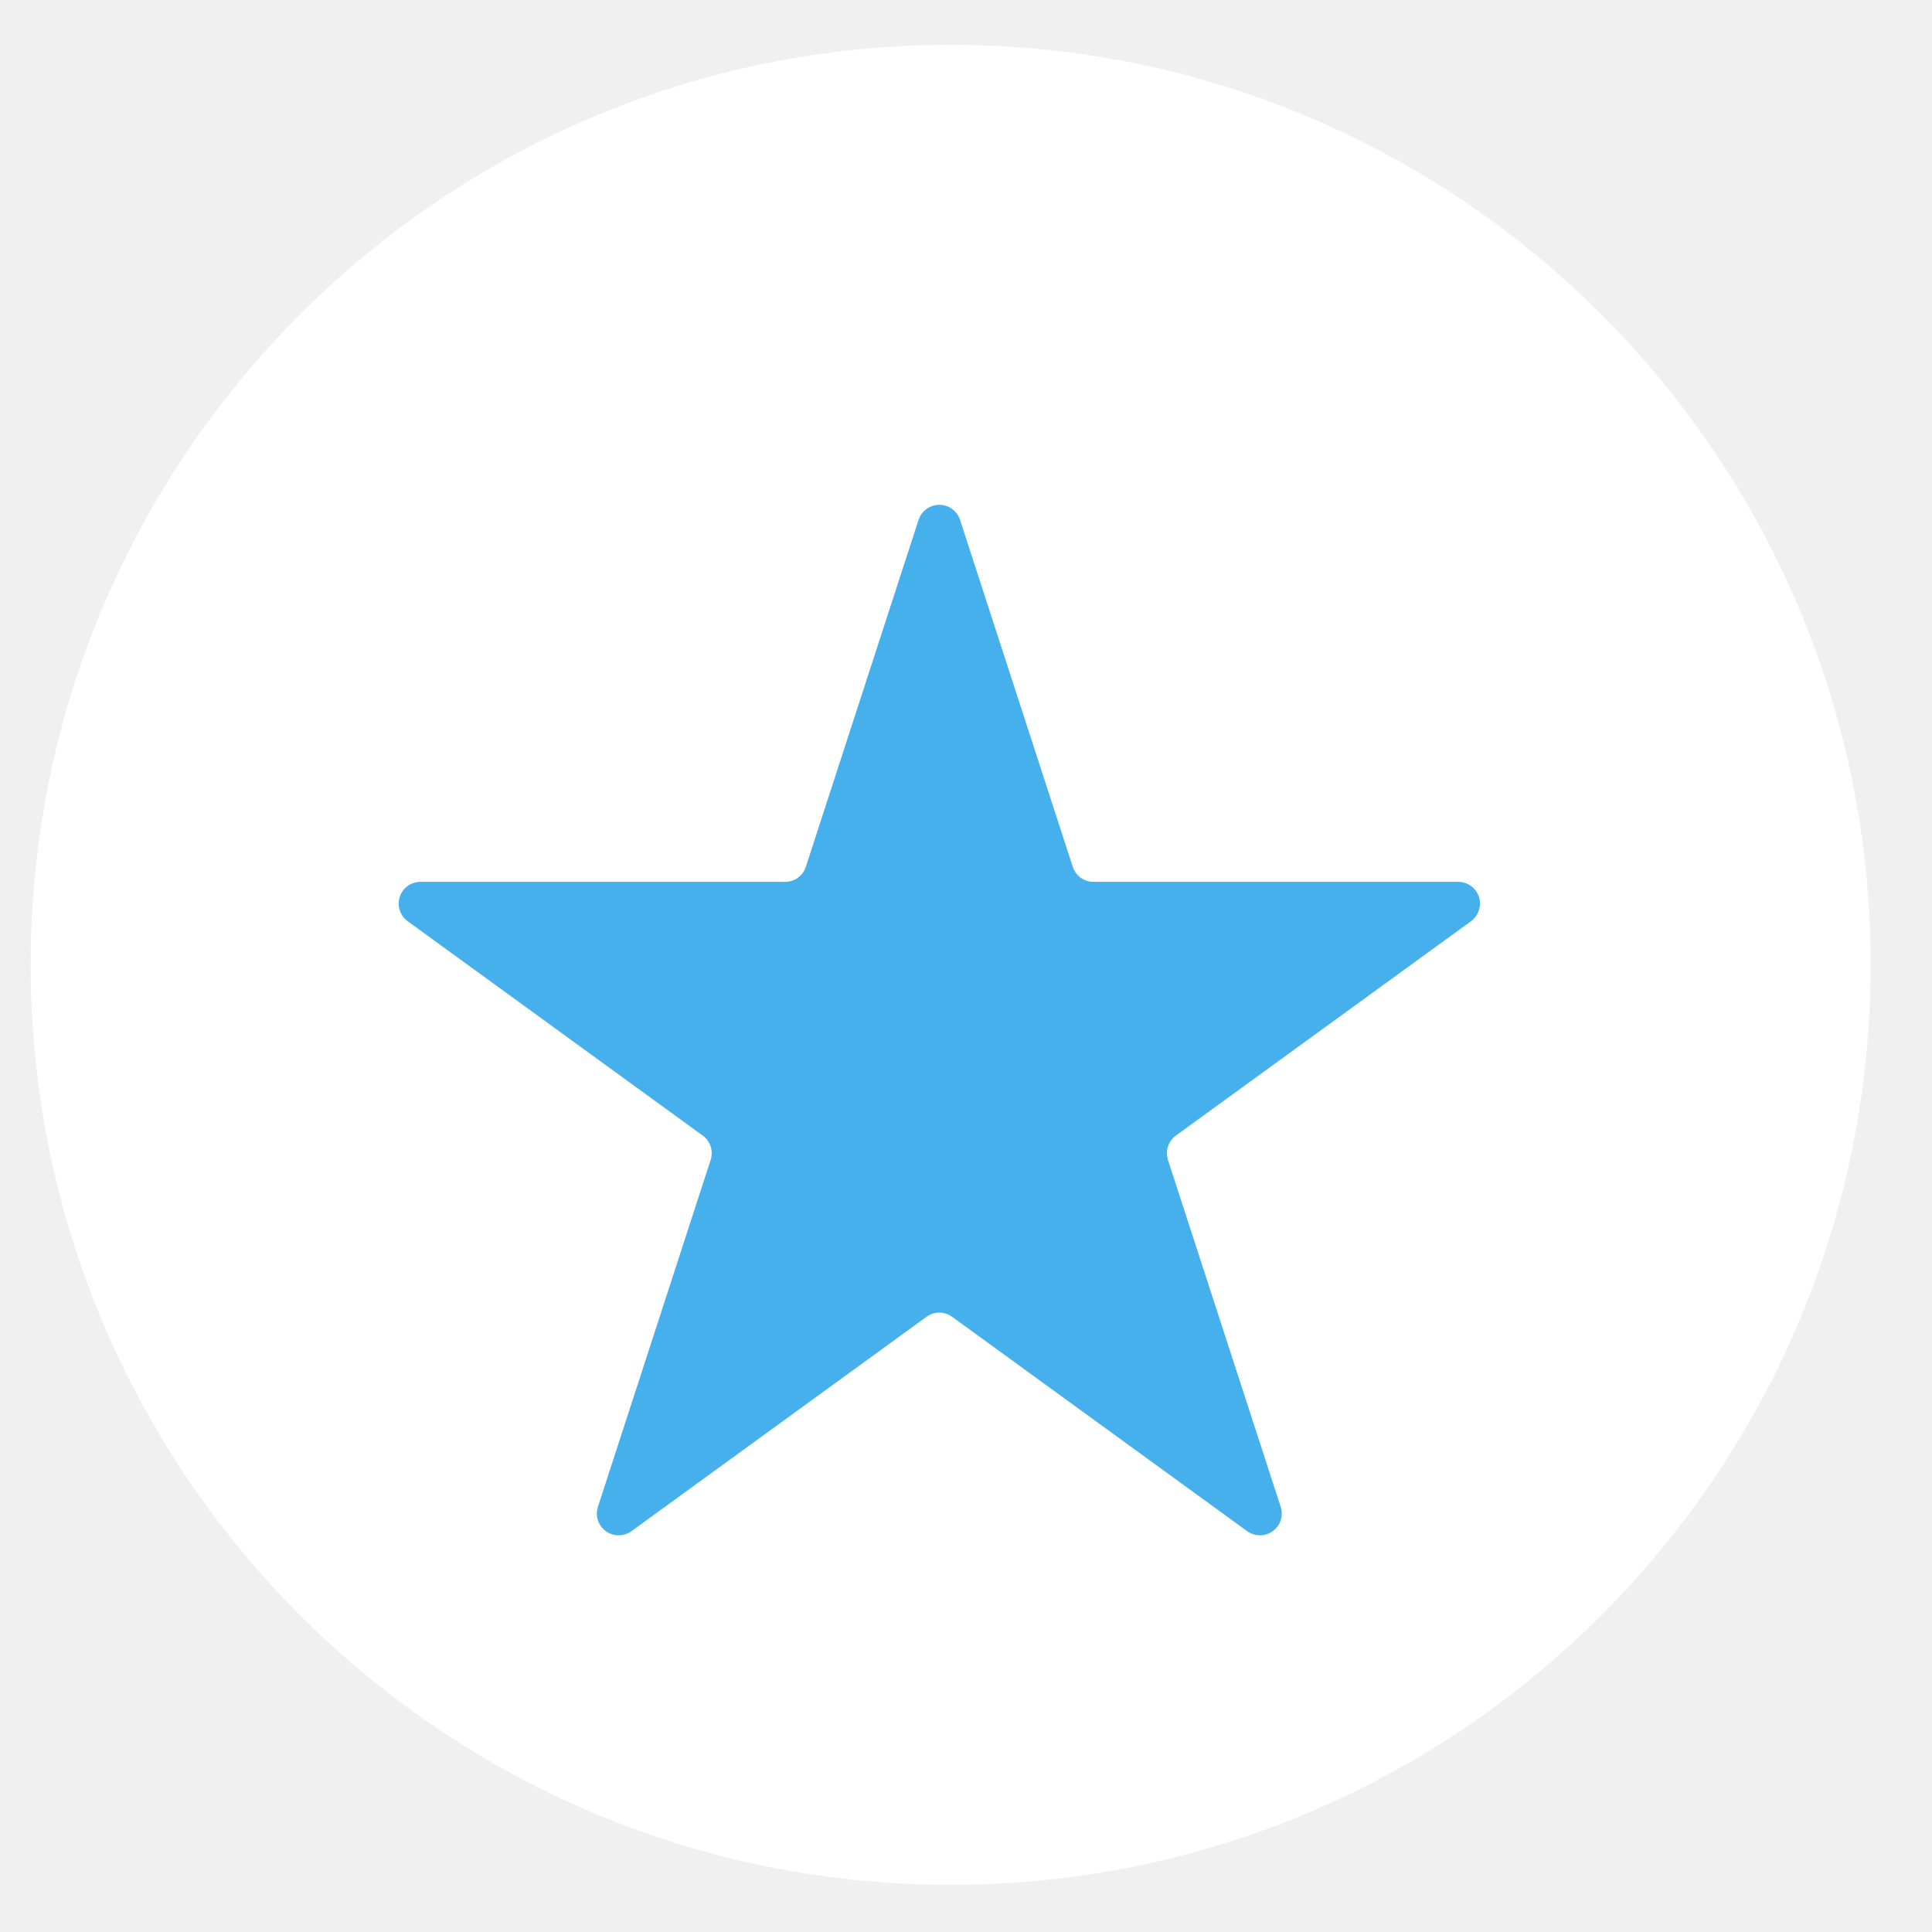
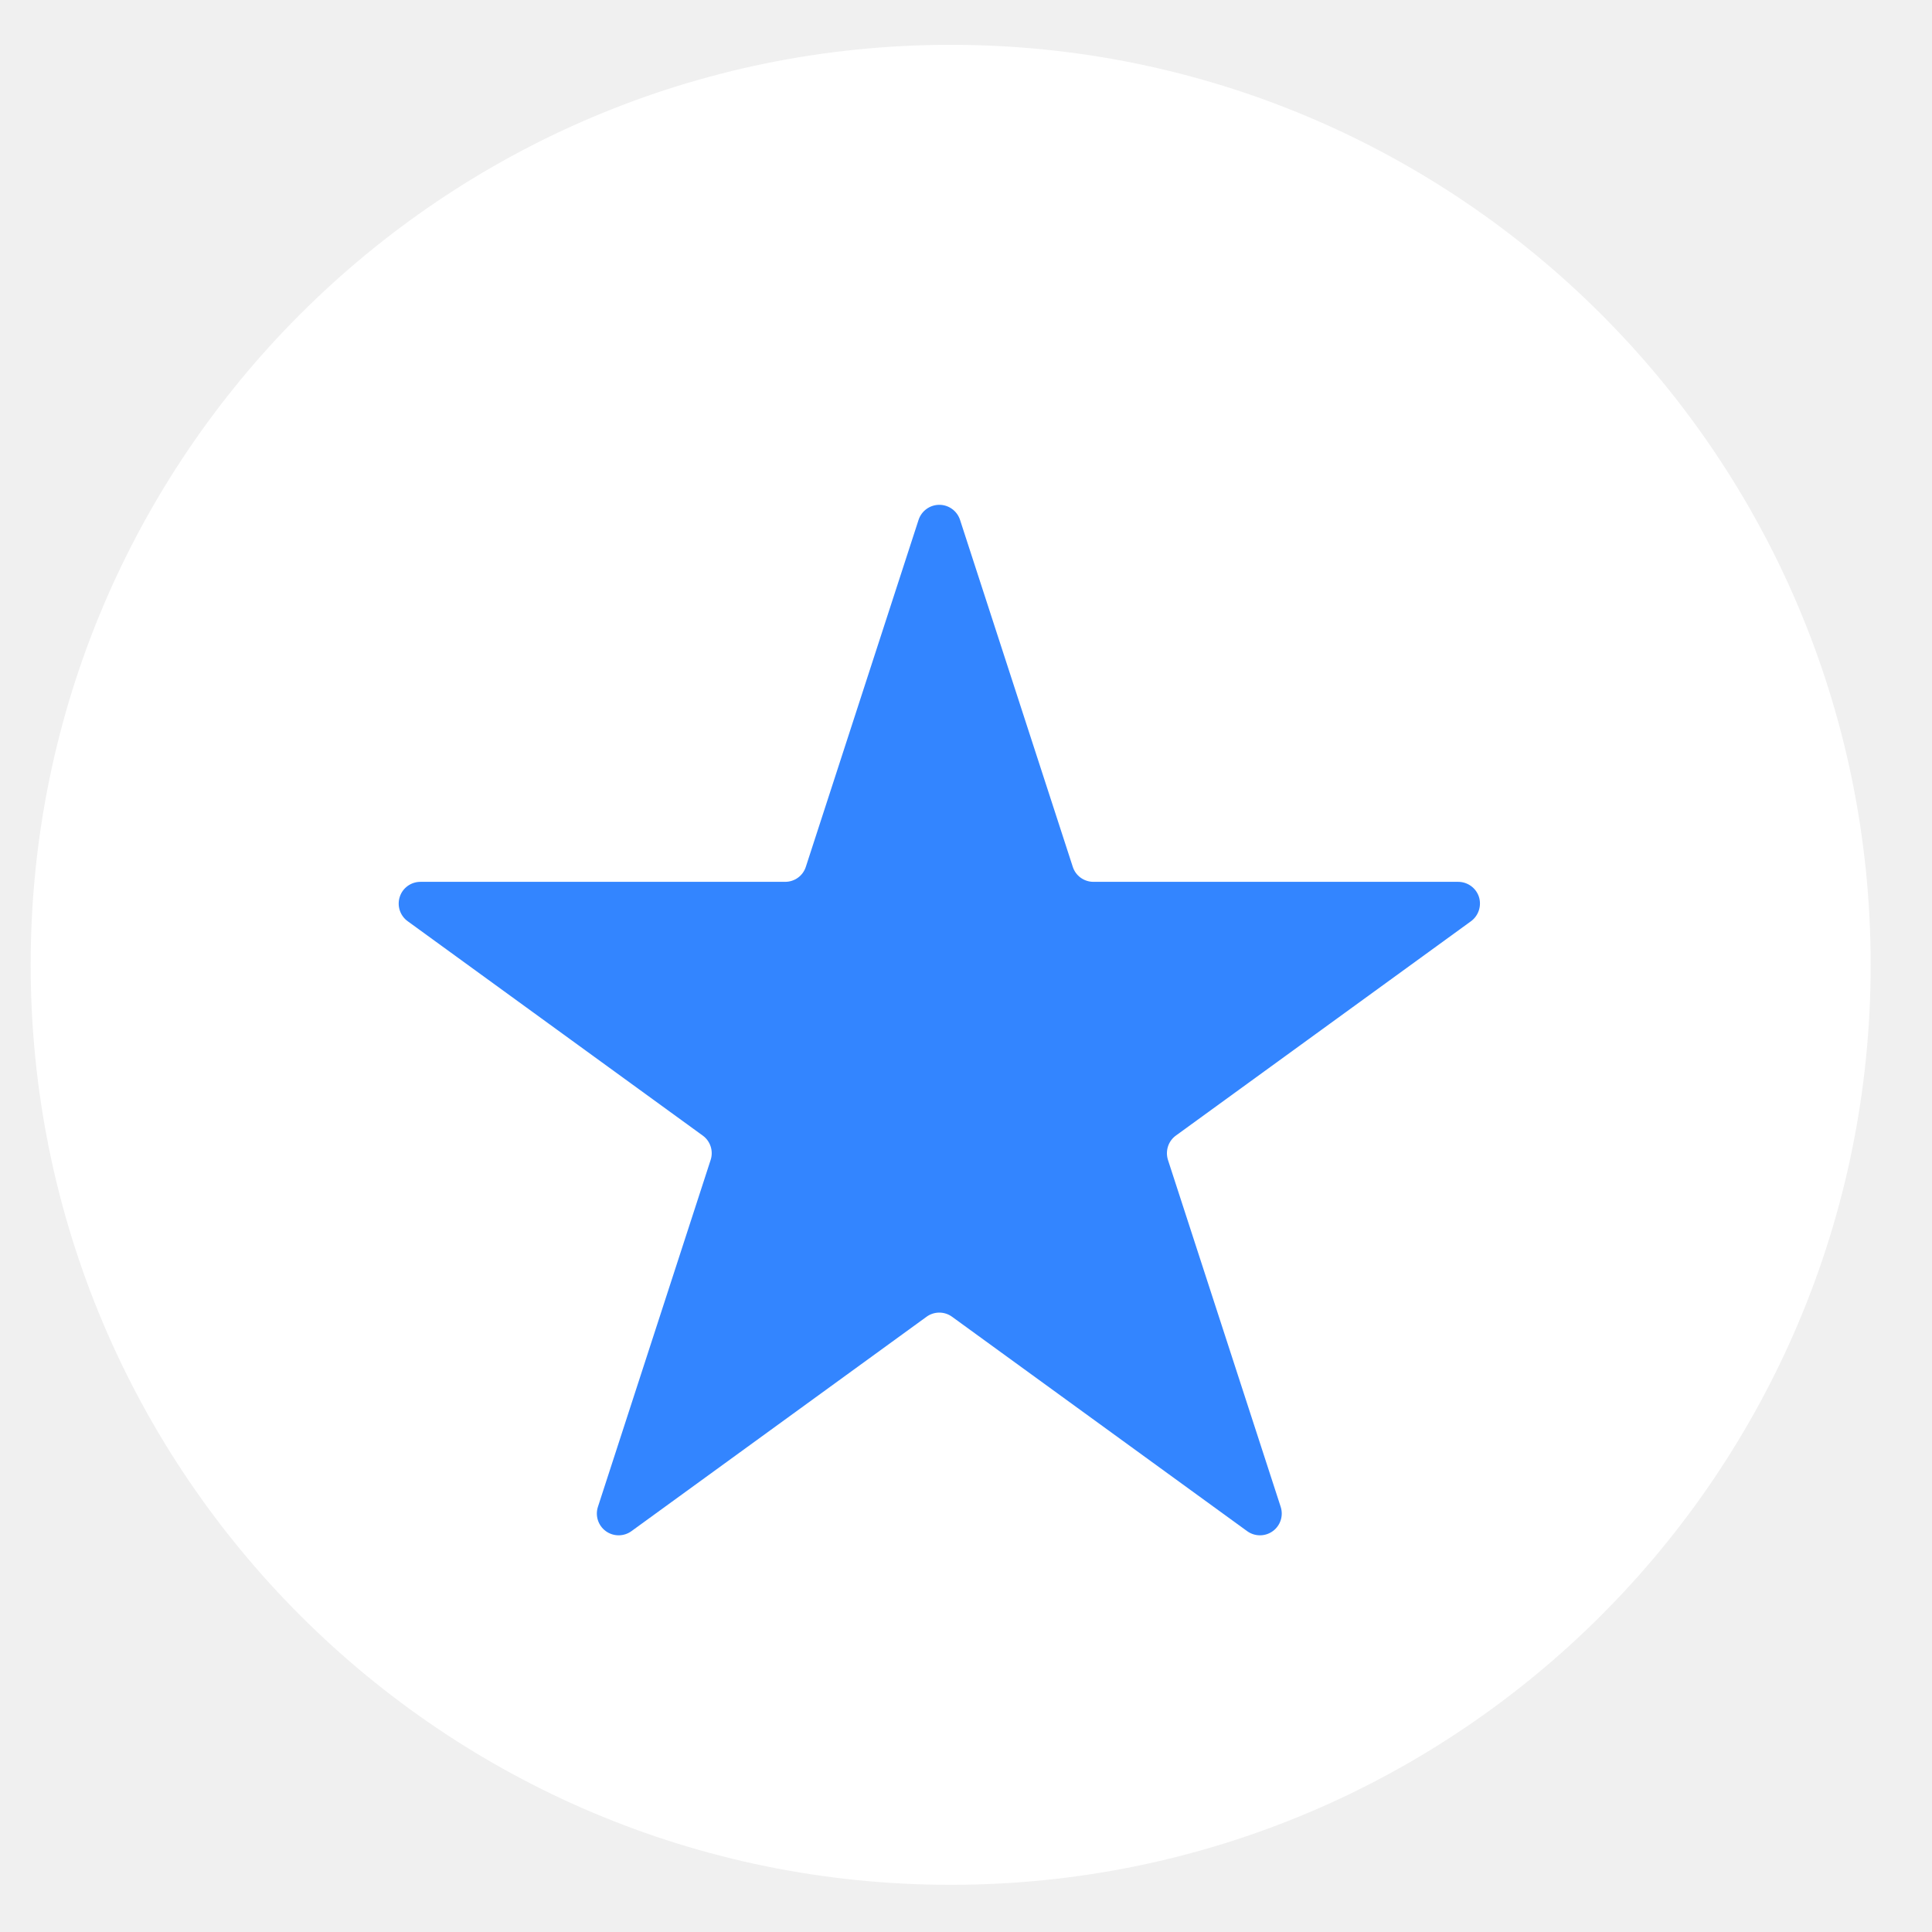
<svg xmlns="http://www.w3.org/2000/svg" xmlns:xlink="http://www.w3.org/1999/xlink" width="21px" height="21px" viewBox="0 0 21 21" version="1.1">
  <defs>
    <ellipse id="path-1" cx="10" cy="10" rx="10" ry="10" />
  </defs>
  <g id="Page-1" stroke="none" stroke-width="1" fill="none" fill-rule="evenodd">
    <g id="Pending-Collective-with-users" transform="translate(-300, -792)">
      <g id="::-heading" transform="translate(80, 108)">
        <g id="::-join,-members-wall-&amp;-sponsors" transform="translate(129, 489)">
          <g id="::-1st-row" transform="translate(6, 112)">
            <g id="::-01-become-backer">
              <g id="avatar-4" transform="translate(60, 22)">
                <g id="Group">
                  <g id=":)" transform="translate(20.23077, 26.97436)">
                    <g id="tongue" transform="translate(4.102564, 20.51282)">
                      <g id="::-badge" transform="translate(1, 14)">
                        <mask id="mask-2" fill="white">
                          <use xlink:href="#path-1" />
                        </mask>
                        <use id="div" fill="#FFFFFF" xlink:href="#path-1" />
-                         <path d="M9.651,5.164 C9.683,5.066 9.774,5 9.877,5 C9.979,5 10.07,5.066 10.102,5.164 C10.458,6.262 11.133,8.338 11.327,8.934 C11.358,9.032 11.449,9.098 11.552,9.098 L15.516,9.098 C15.619,9.098 15.71,9.164 15.742,9.261 C15.773,9.359 15.738,9.466 15.656,9.526 C14.722,10.204 12.955,11.488 12.448,11.856 C12.365,11.916 12.331,12.023 12.362,12.121 C12.556,12.717 13.231,14.793 13.587,15.891 C13.619,15.989 13.584,16.096 13.501,16.156 C13.418,16.216 13.306,16.216 13.223,16.156 C12.289,15.477 10.522,14.194 10.016,13.826 C9.933,13.765 9.82,13.765 9.737,13.826 C9.231,14.194 7.464,15.477 6.53,16.156 C6.447,16.216 6.335,16.216 6.252,16.156 C6.169,16.096 6.134,15.989 6.166,15.891 C6.523,14.793 7.197,12.717 7.391,12.121 C7.423,12.023 7.388,11.916 7.305,11.856 C6.798,11.488 5.032,10.204 4.098,9.526 C4.015,9.466 3.98,9.359 4.012,9.261 C4.043,9.164 4.134,9.098 4.237,9.098 L8.201,9.098 C8.304,9.098 8.395,9.032 8.426,8.934 C8.62,8.338 9.295,6.262 9.651,5.164 L9.651,5.164 Z" id="Page-1" fill="#46B0ED" mask="url(#mask-2)" />
+                         <path d="M9.651,5.164 C9.683,5.066 9.774,5 9.877,5 C9.979,5 10.07,5.066 10.102,5.164 C10.458,6.262 11.133,8.338 11.327,8.934 C11.358,9.032 11.449,9.098 11.552,9.098 L15.516,9.098 C15.619,9.098 15.71,9.164 15.742,9.261 C15.773,9.359 15.738,9.466 15.656,9.526 C14.722,10.204 12.955,11.488 12.448,11.856 C12.365,11.916 12.331,12.023 12.362,12.121 C12.556,12.717 13.231,14.793 13.587,15.891 C13.619,15.989 13.584,16.096 13.501,16.156 C13.418,16.216 13.306,16.216 13.223,16.156 C12.289,15.477 10.522,14.194 10.016,13.826 C9.933,13.765 9.82,13.765 9.737,13.826 C9.231,14.194 7.464,15.477 6.53,16.156 C6.447,16.216 6.335,16.216 6.252,16.156 C6.169,16.096 6.134,15.989 6.166,15.891 C6.523,14.793 7.197,12.717 7.391,12.121 C7.423,12.023 7.388,11.916 7.305,11.856 C6.798,11.488 5.032,10.204 4.098,9.526 C4.015,9.466 3.98,9.359 4.012,9.261 C4.043,9.164 4.134,9.098 4.237,9.098 L8.201,9.098 C8.304,9.098 8.395,9.032 8.426,8.934 C8.62,8.338 9.295,6.262 9.651,5.164 L9.651,5.164 Z" id="Page-1" fill="#3385FF" mask="url(#mask-2)" />
                      </g>
                    </g>
                  </g>
                </g>
              </g>
            </g>
          </g>
        </g>
      </g>
    </g>
  </g>
</svg>
